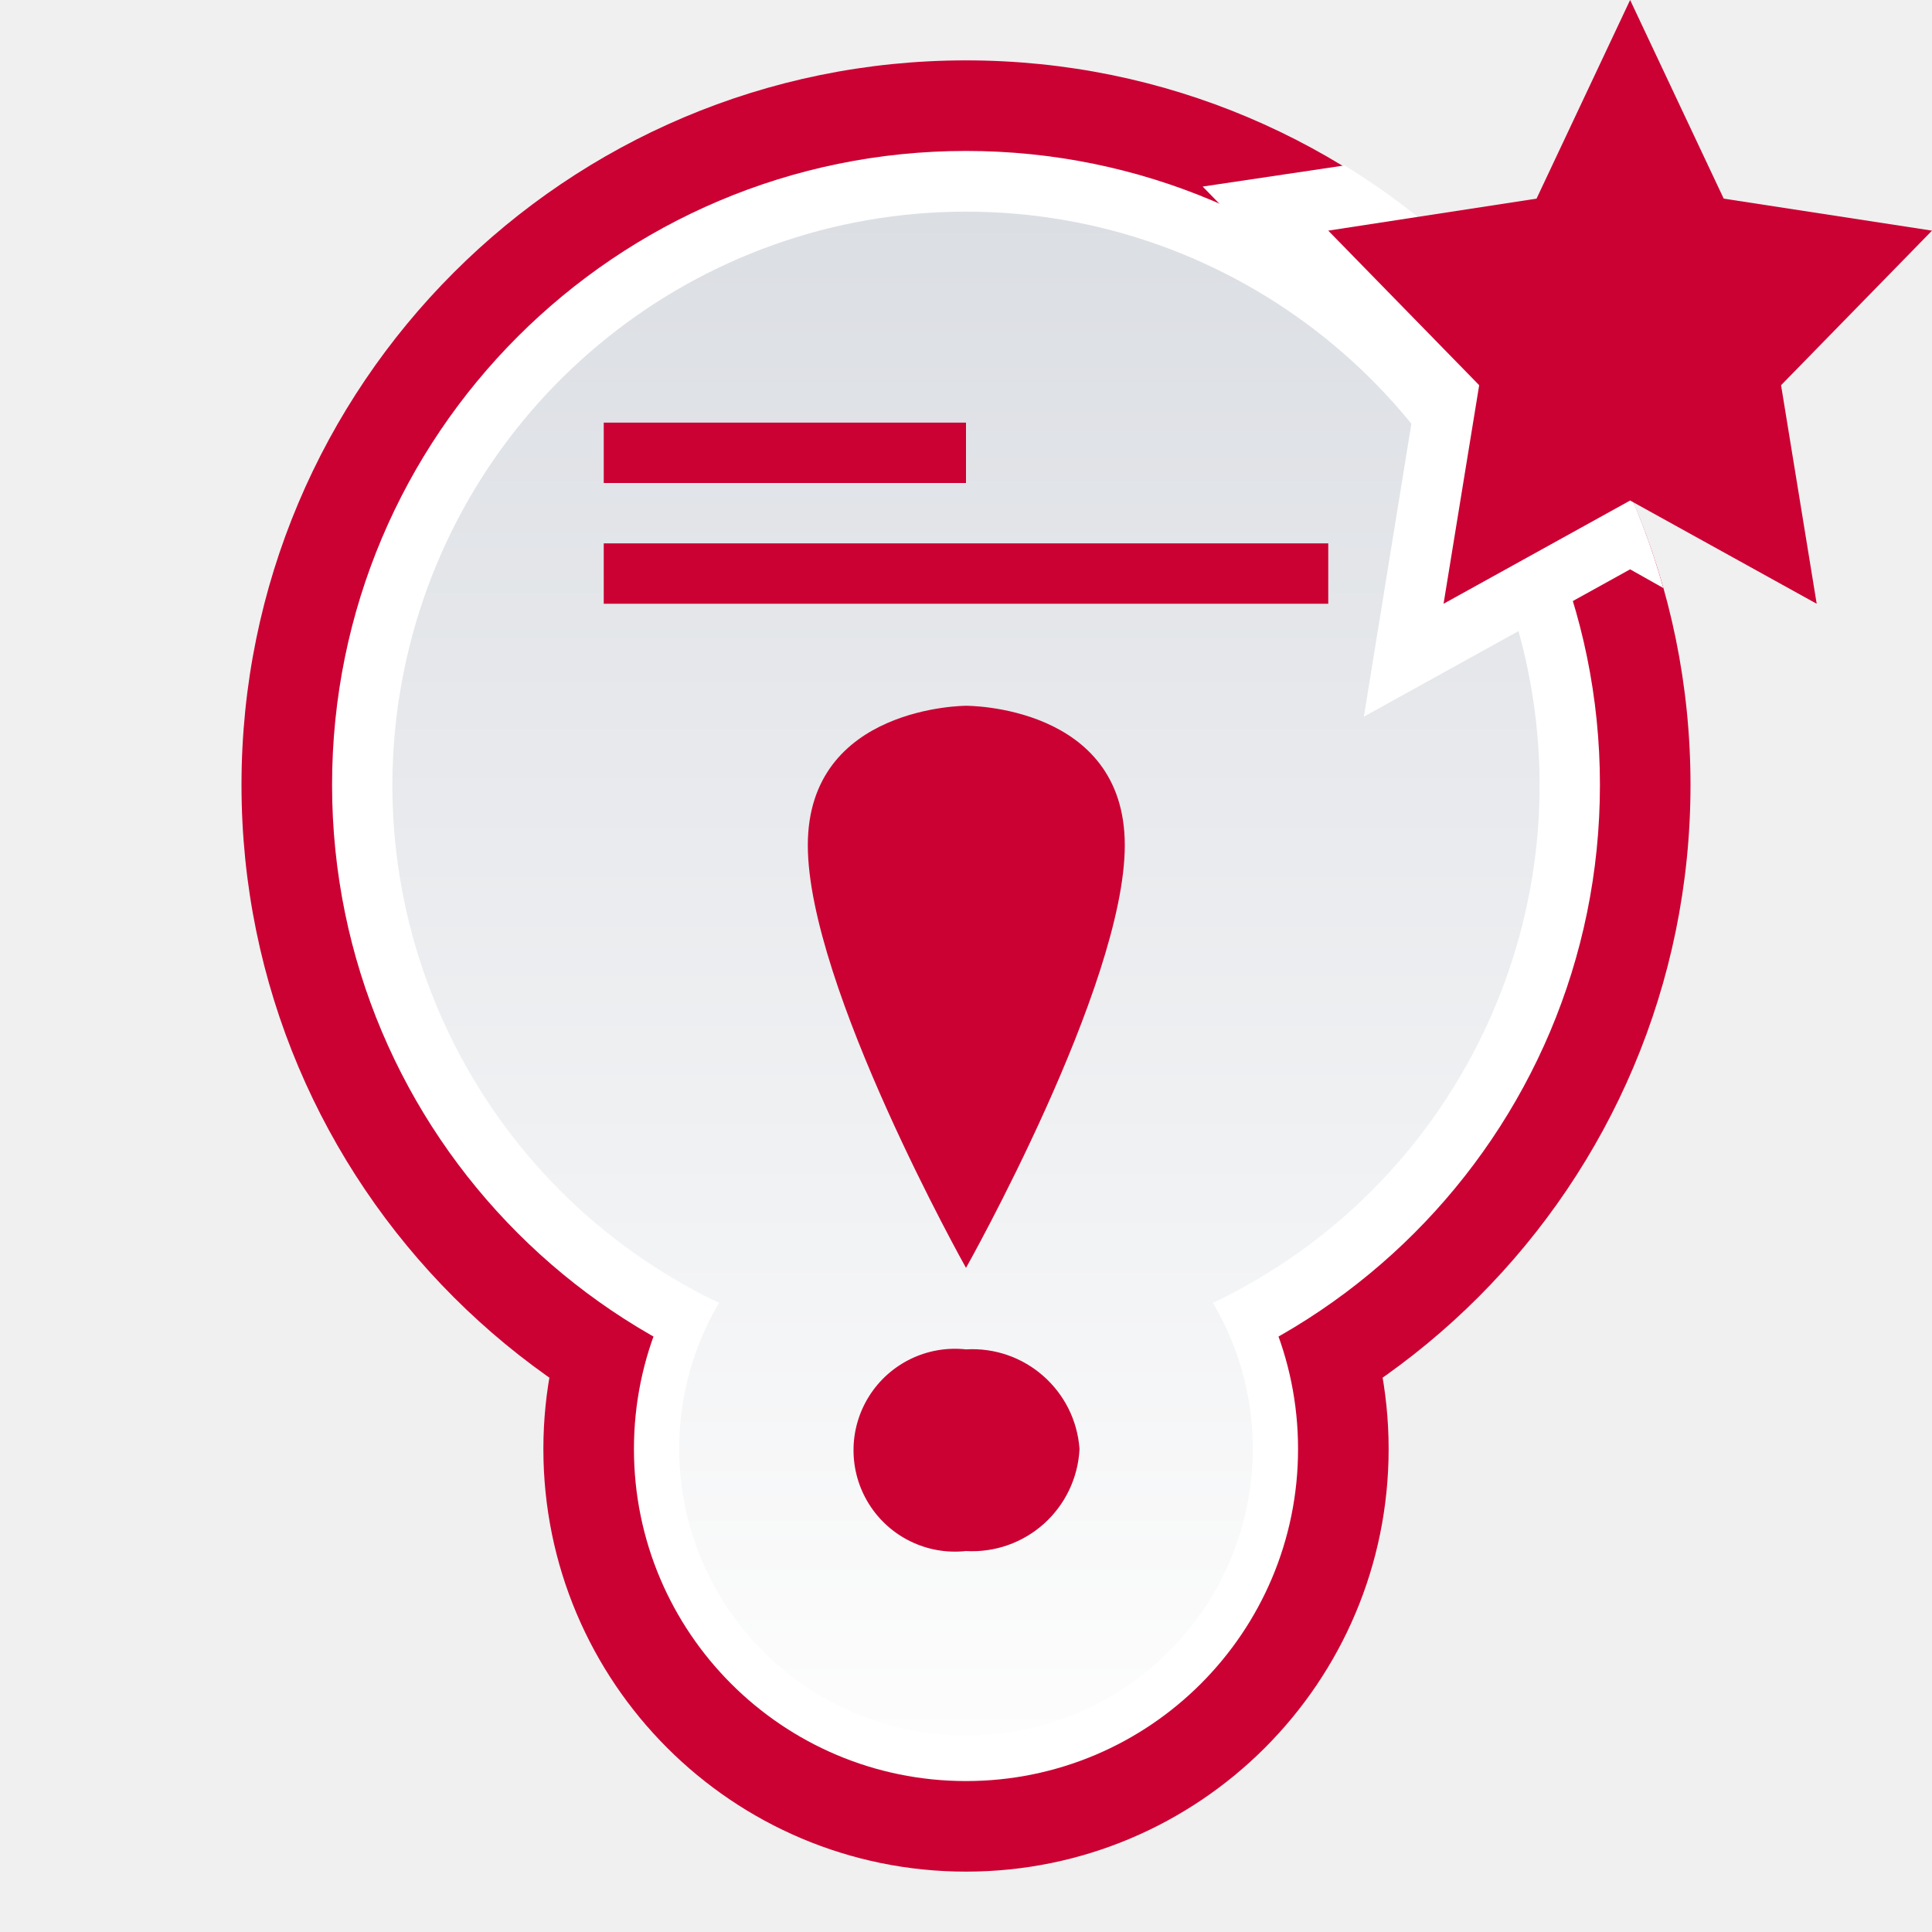
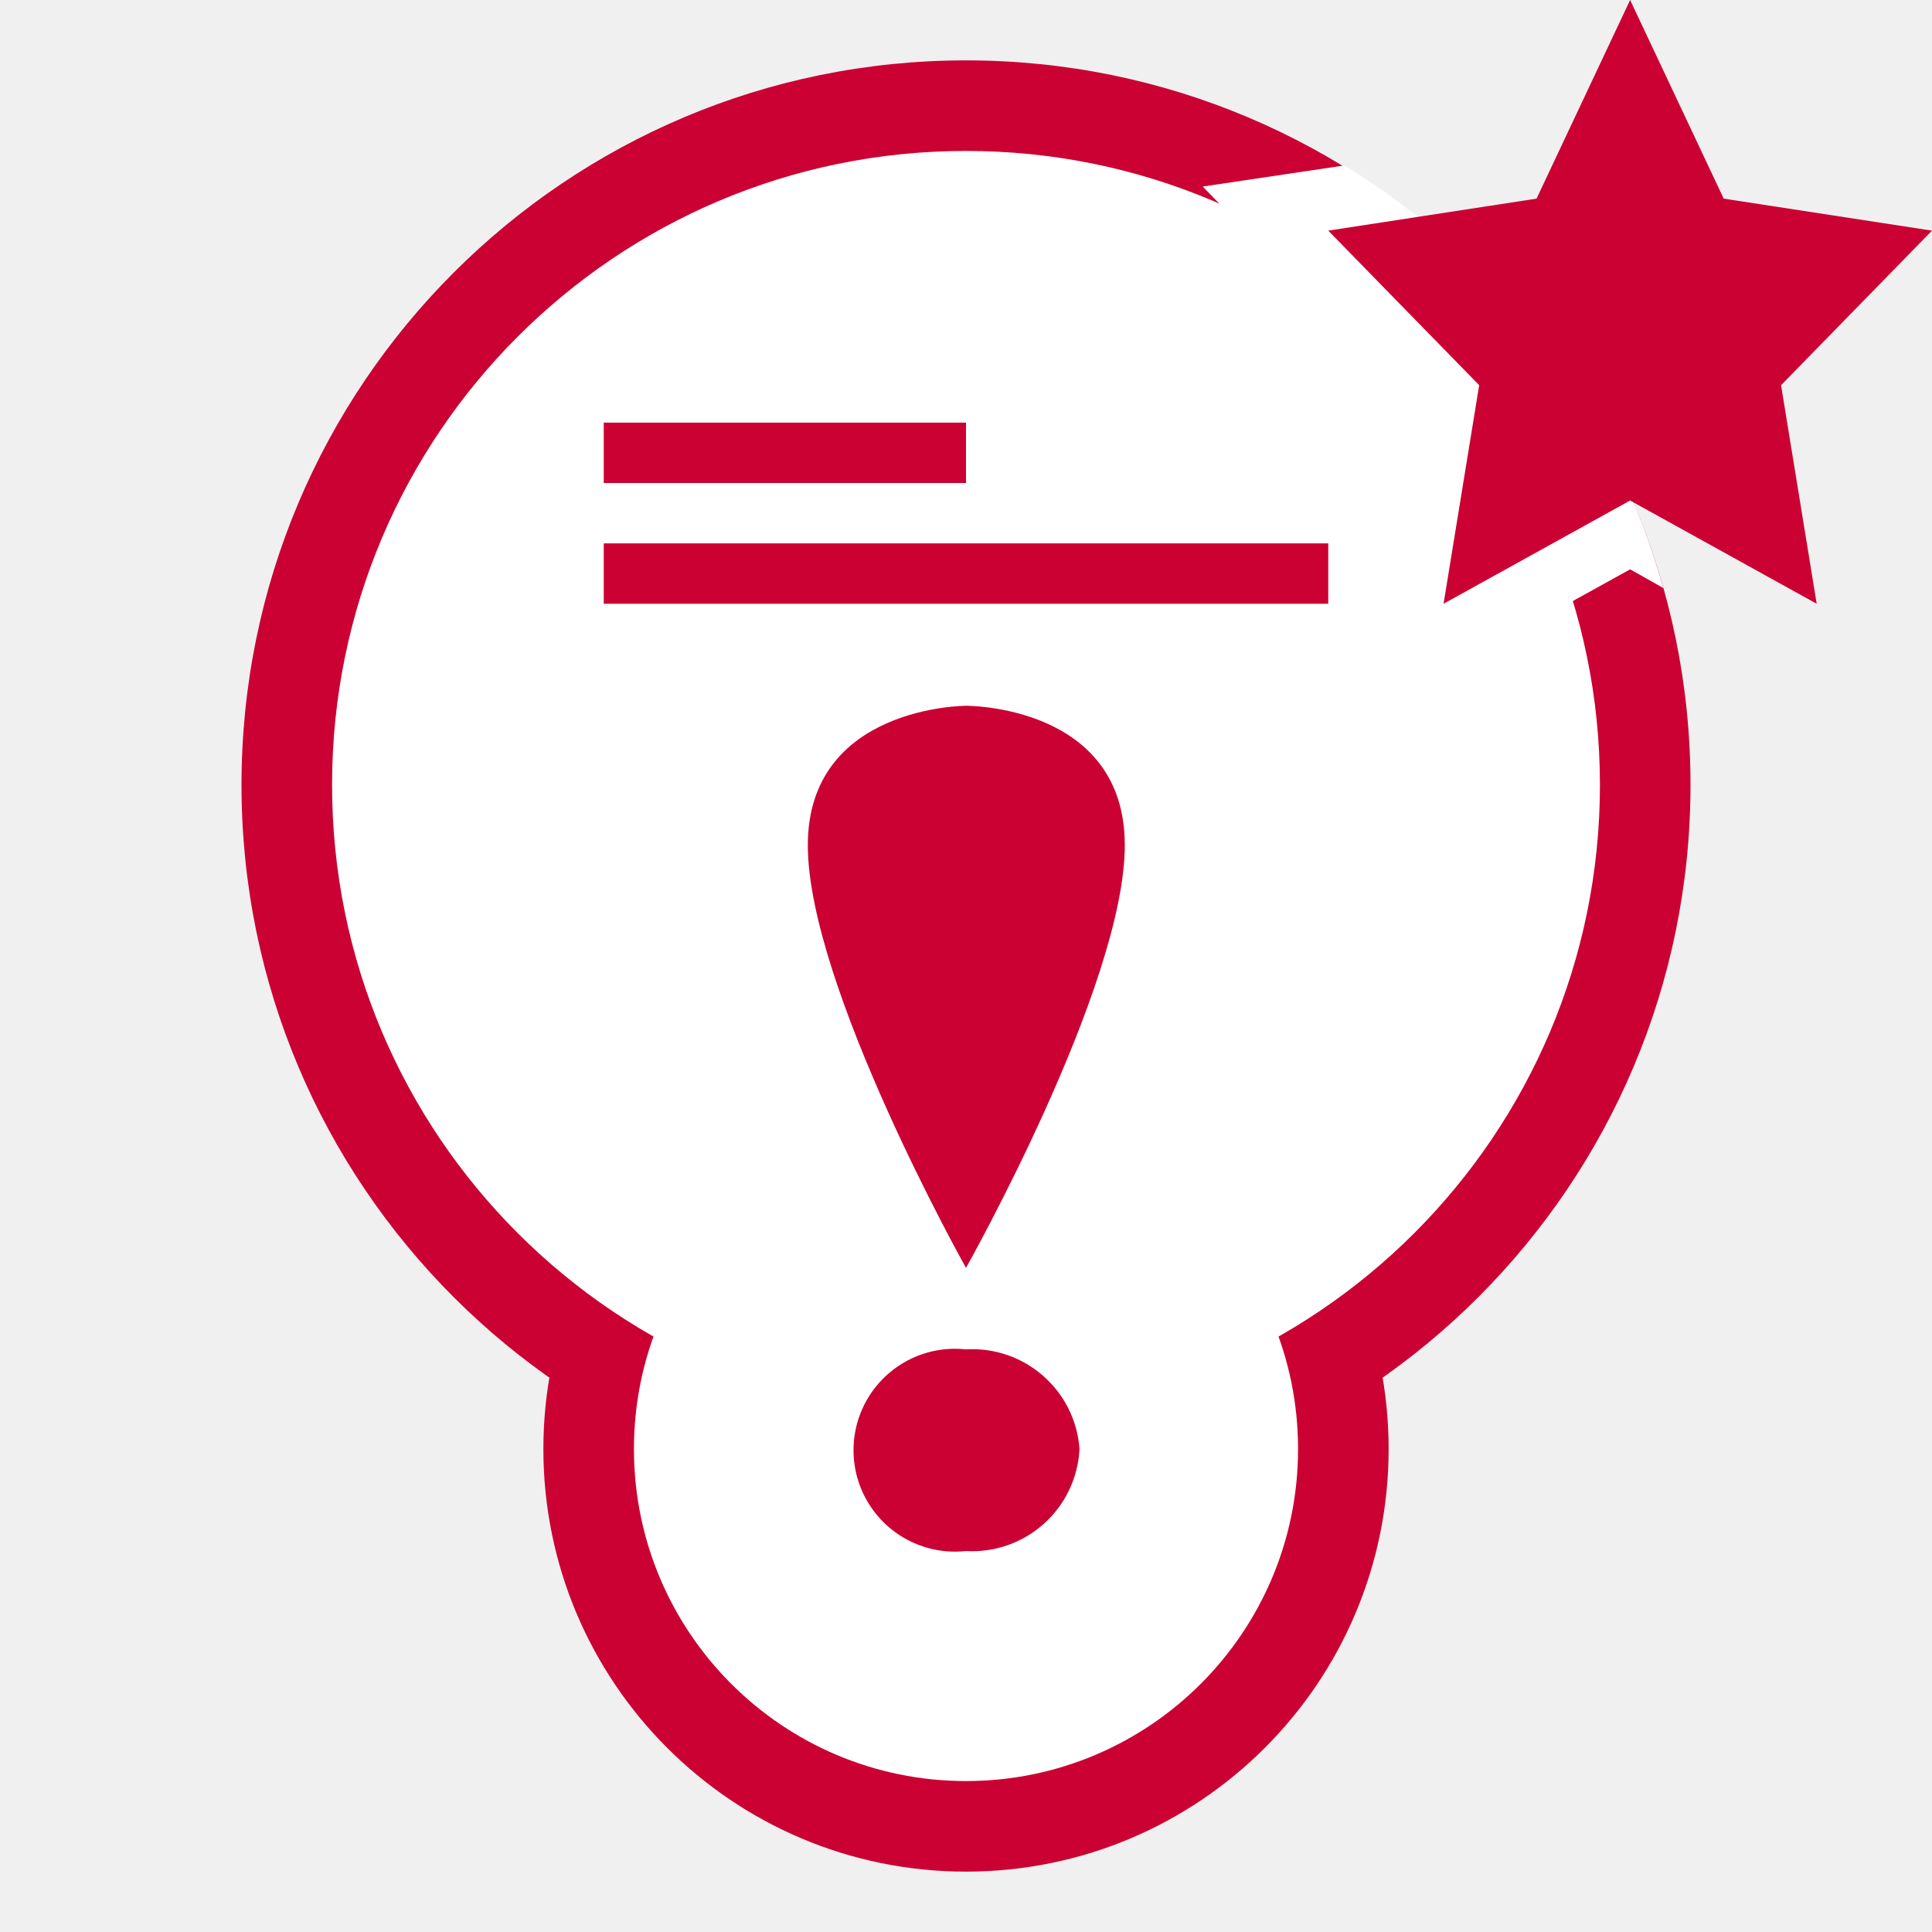
<svg xmlns="http://www.w3.org/2000/svg" width="32" height="32" viewBox="0 0 32 32">
  <defs>
    <style>.cls-1 {
        fill: none;
      }

      .cls-2, .cls-6 {
        fill: #cb0033;
      }

      .cls-3 {
        fill: #cb0033;
      }

      .cls-4, .cls-7 {
        fill: #fff;
      }

      .cls-5, .cls-6, .cls-7 {
        fill-rule: evenodd;
      }

      .cls-5 {
-         fill: url(#Nepojmenovaný_přechod_36);
+         fill: #fff
      }</style>
    <linearGradient id="Nepojmenovaný_přechod_36" x1="-127.5" x2="-127.5" y1="-30.18" y2="-31.18" data-name="Nepojmenovaný přechod 36" gradientTransform="matrix(19 0 0 -25.25 2438.5 -758.5)" gradientUnits="userSpaceOnUse">
      <stop stop-color="#dbdee3" offset="0" />
      <stop stop-color="#fdfdfd" offset="1" />
    </linearGradient>
  </defs>
  <g id="Vrstva_2" data-name="Vrstva 2">
    <g id="Vrstva_1-2" data-name="Vrstva 1">
      <g id="unread">
        <g id="sticky_unread_mine" data-name="sticky unread mine">
          <path class="cls-1" d="M0,0H32V32H0Z" />
          <path class="cls-2" d="M28,13A12,12,0,1,1,16,1,12,12,0,0,1,28,13" />
          <path class="cls-2" d="m23 24a7 7 0 1 1-7-7 7 7 0 0 1 7 7" />
          <path class="cls-3" d="M27,13A11,11,0,1,1,16,2,11,11,0,0,1,27,13" />
          <path class="cls-3" d="m22 24a6 6 0 1 1-6-6 6 6 0 0 1 6 6" />
          <path class="cls-4" d="M26.5,13A10.5,10.5,0,1,1,16,2.5,10.5,10.5,0,0,1,26.5,13" />
          <path class="cls-4" d="m21.5 24a5.5 5.5 0 1 1-5.5-5.5 5.5 5.5 0 0 1 5.5 5.5" />
          <path class="cls-5" d="m20.09 21.58a9.5 9.5 0 1 0-8.18 0 4.75 4.75 0 1 0 8.18 0z" />
          <path class="cls-6" d="m13.38 14c0 2.33 2.62 7 2.62 7s2.63-4.67 2.63-7-2.63-2.31-2.63-2.31-2.62 0-2.62 2.31zm4.5 10a1.78 1.78 0 0 1-1.88 1.69 1.68 1.68 0 1 1 0-3.34 1.78 1.78 0 0 1 1.88 1.65z" />
          <path class="cls-6" d="M16,8H10V7h6Zm6,2H10V9H22Z" />
          <g id="star-copy-23">
            <path class="cls-7" d="M22.59,11.87,27,9.43l.55.31a12,12,0,0,0-5.28-7l-2.35.35,3.51,3.6Z" />
            <path class="cls-2" d="M27,8.29,30.09,10,29.5,6.38,32,3.82l-3.45-.53L27,0,25.45,3.29,22,3.82l2.5,2.56L23.91,10Z" />
          </g>
        </g>
      </g>
    </g>
  </g>
</svg>
